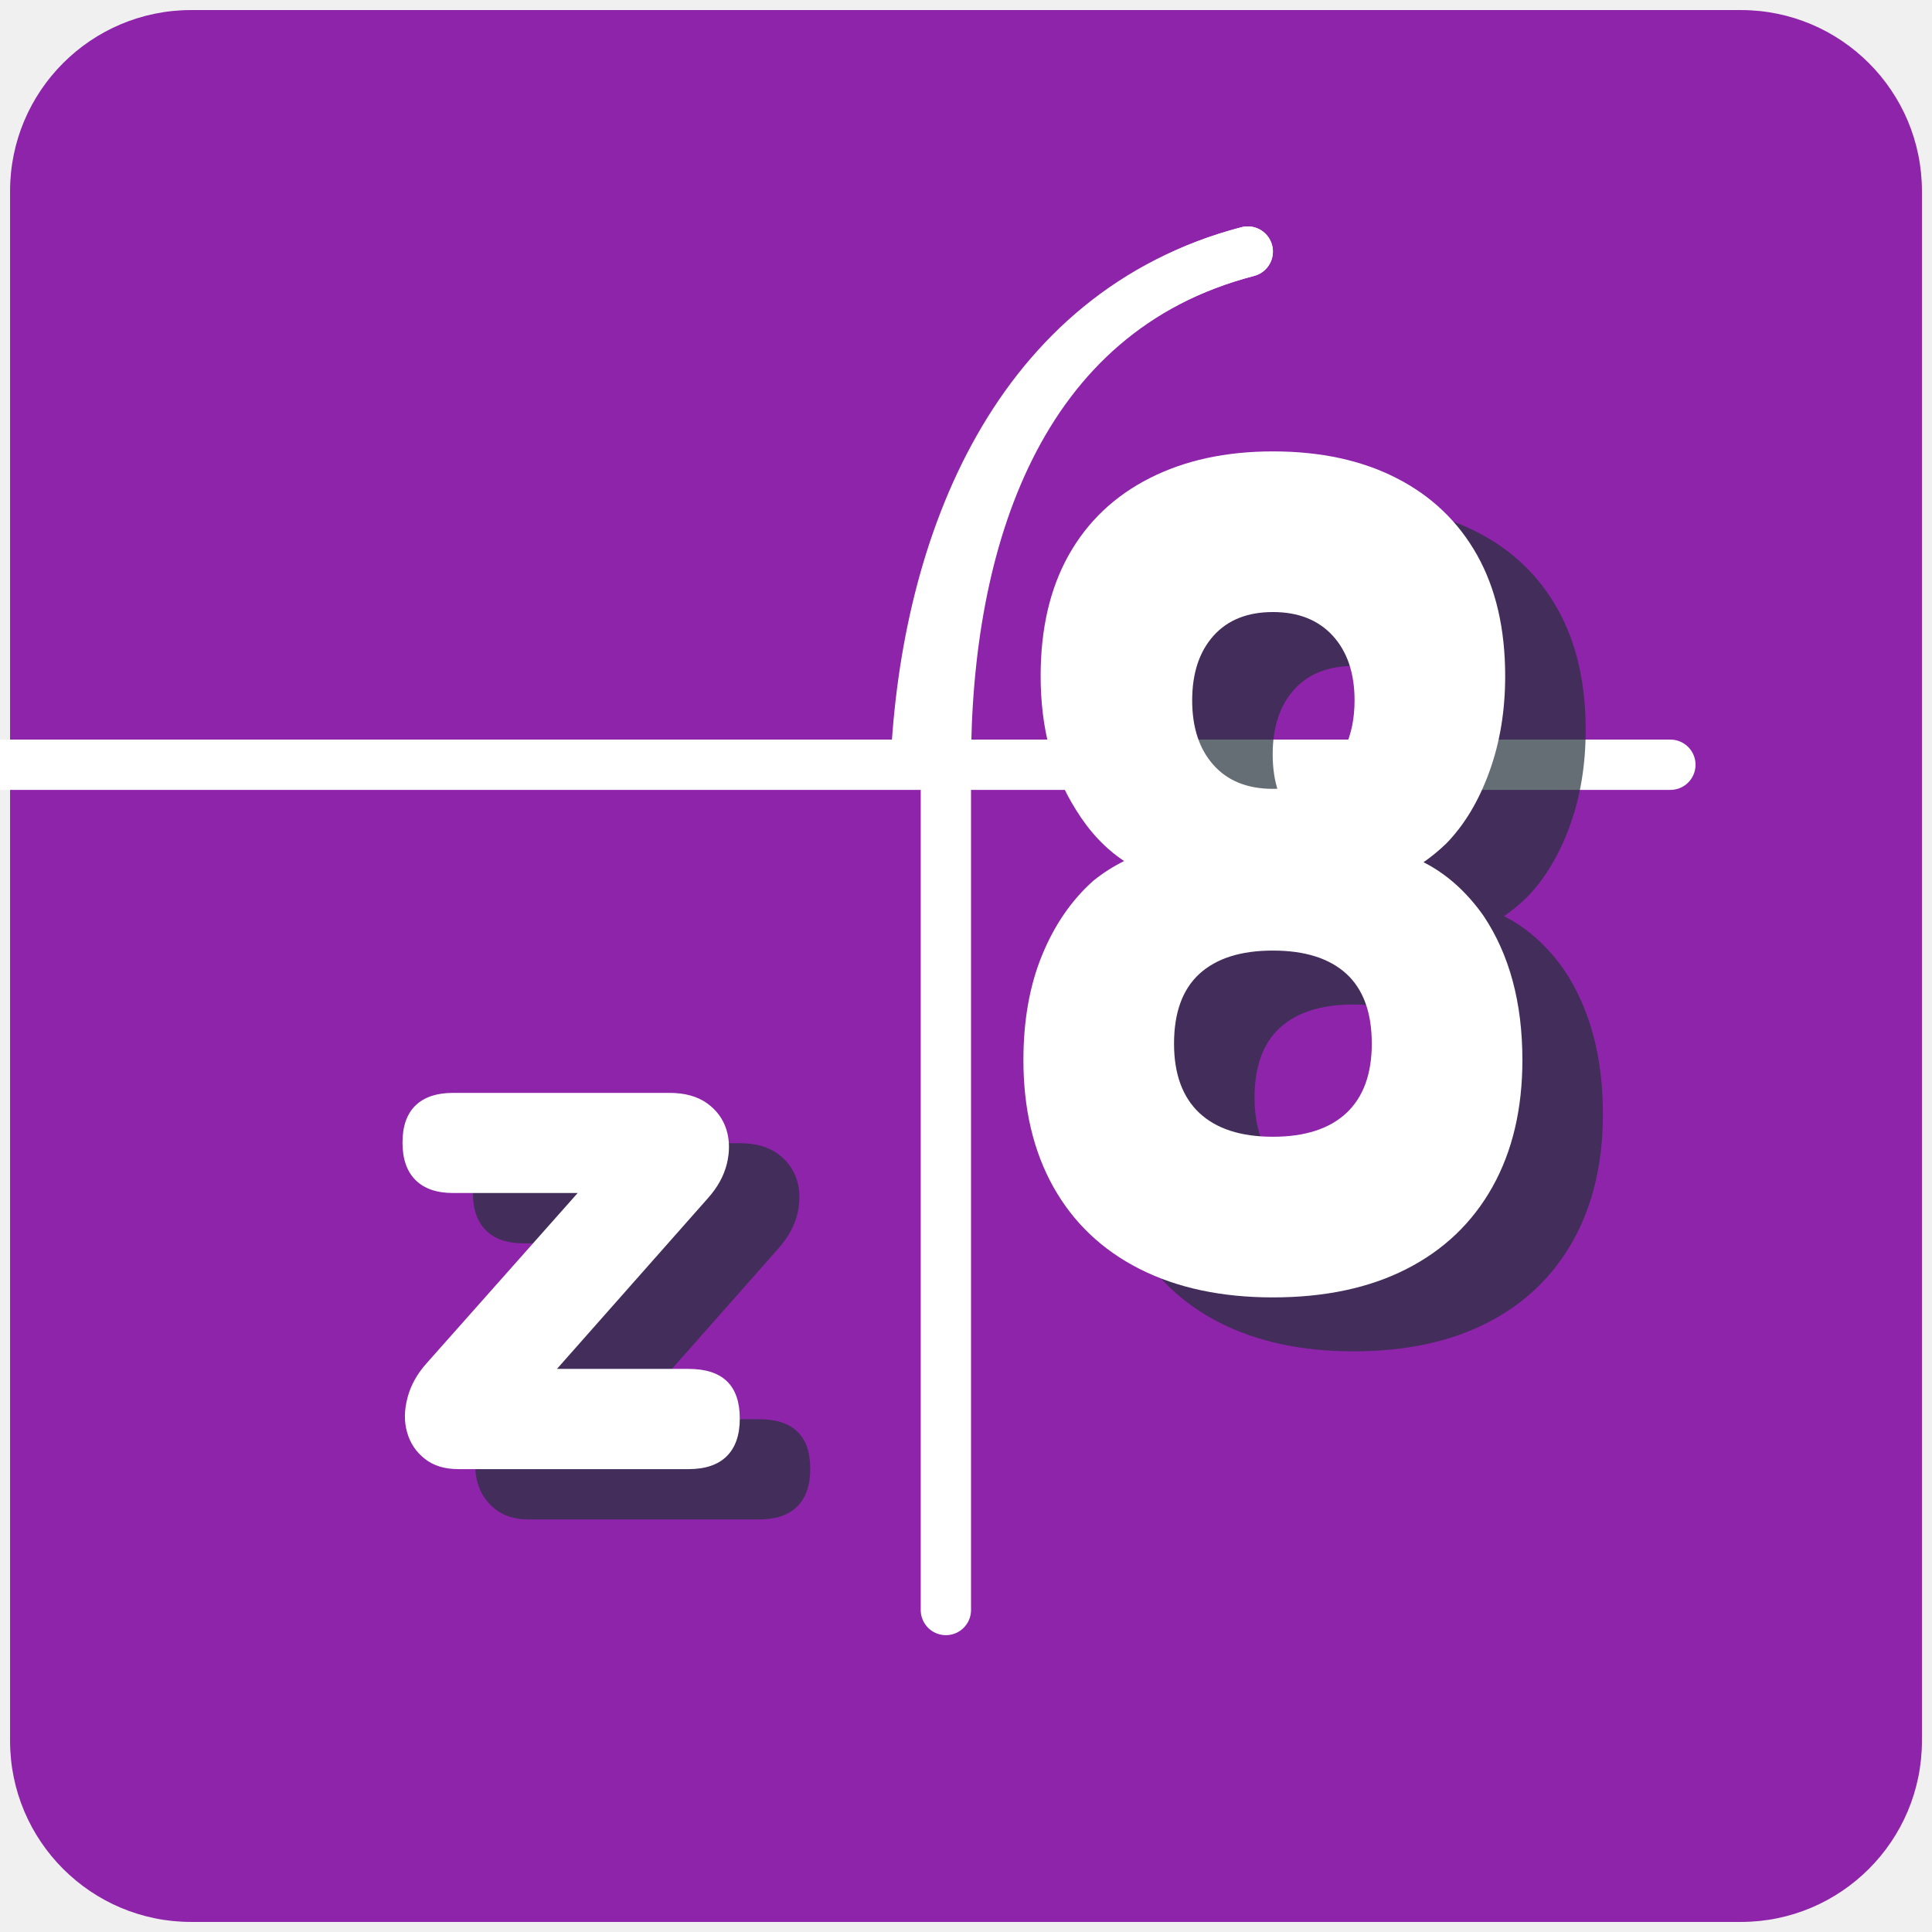
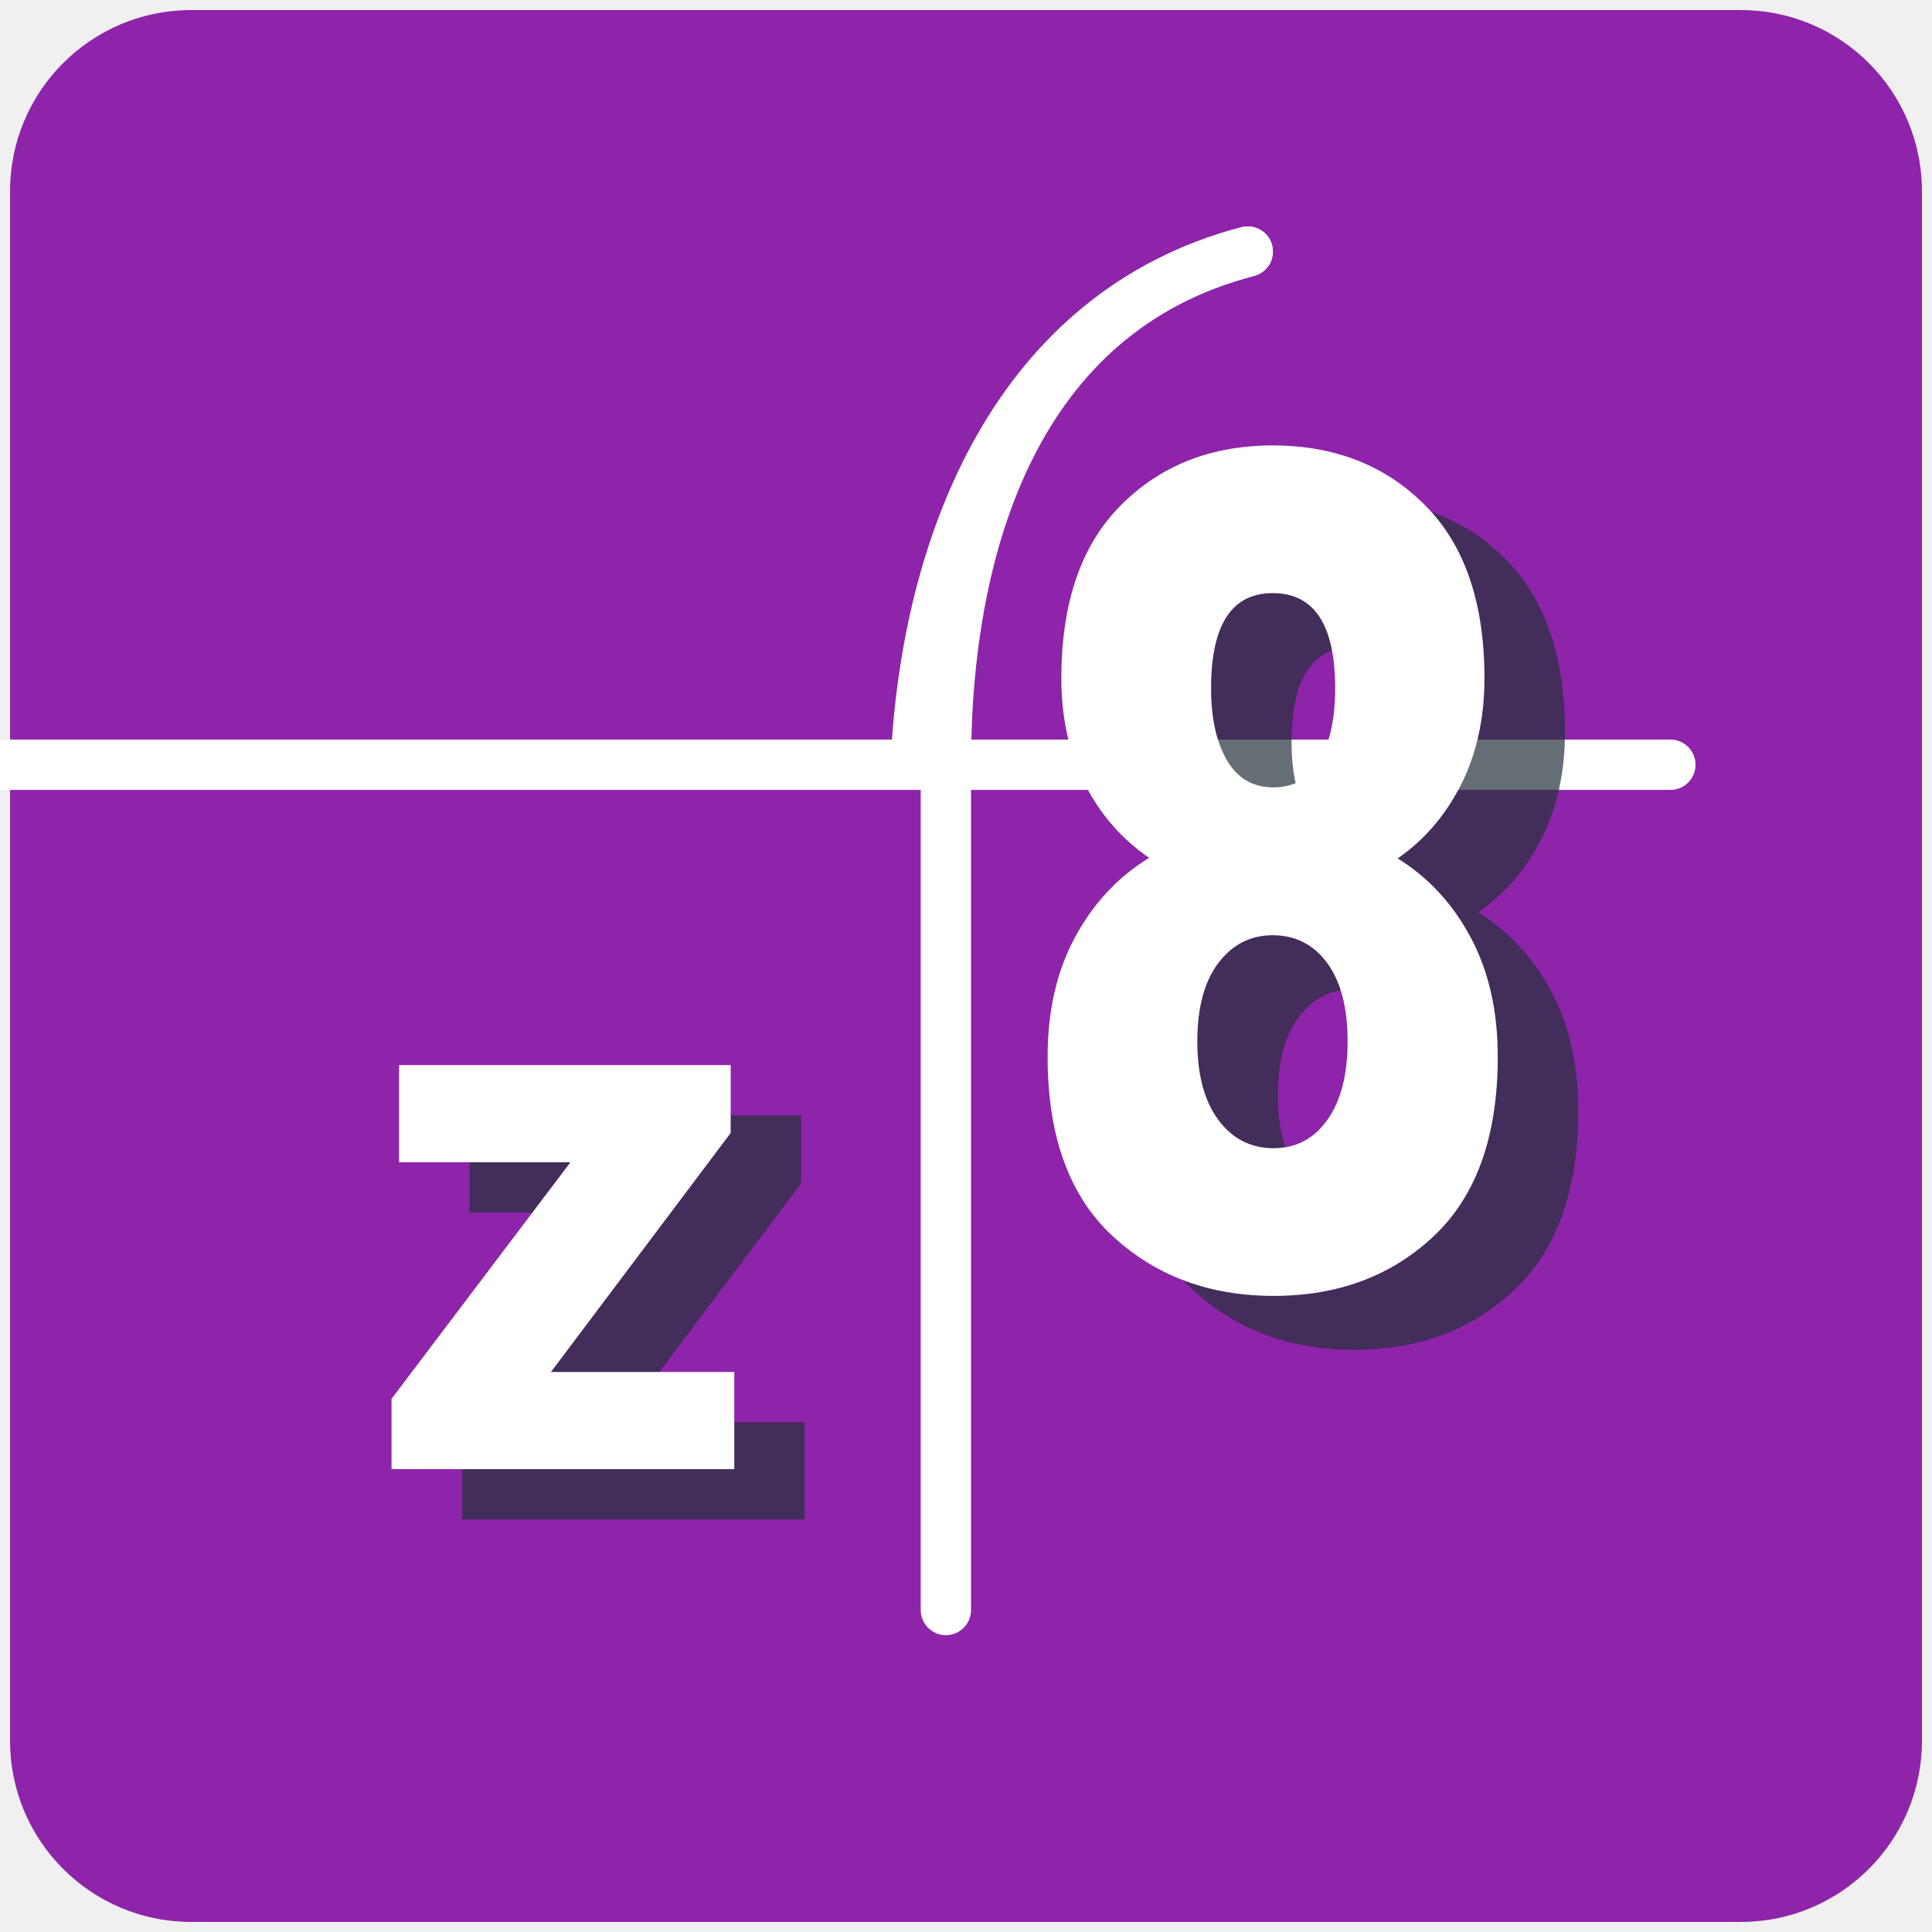
<svg xmlns="http://www.w3.org/2000/svg" viewBox="0 0 192 192" width="192" height="192">
  <rect x="1" y="1" width="190" height="190" rx="18" ry="18" fill="#8E24AA" />
  <path d="M0 76 H91 C92 54 101 31 124 25" fill="none" stroke="#ffffff" stroke-width="5" stroke-linecap="round" />
  <path d="M94 160 C94 115 94 82 94 76 C94 54 101 31 124 25" fill="none" stroke="#ffffff" stroke-width="5" stroke-linecap="round" />
  <path d="M94 76 H166" fill="none" stroke="#ffffff" stroke-width="5" stroke-linecap="round" />
-   <path d="M134.50 127.08Q126.17 127.08 120.09 124.68Q114.02 122.28 110.78 117.77Q107.55 113.26 107.55 107.09Q107.55 102.09 109.56 98.27Q111.57 94.44 115.10 91.99Q116.66 91.01 118.43 90.33Q115.39 88.76 113.23 86.02Q109.41 81.31 109.41 74.75Q109.41 68.77 112.45 64.55Q115.49 60.34 121.17 58.09Q126.86 55.83 134.50 55.83Q142.24 55.83 147.88 58.09Q153.51 60.34 156.55 64.55Q159.59 68.77 159.59 74.75Q159.59 79.16 157.87 82.83Q156.16 86.51 153.22 88.86Q152.04 89.74 150.77 90.43Q154.49 91.90 157.24 94.93Q161.45 99.83 161.45 107.09Q161.45 113.26 158.22 117.77Q154.98 122.28 148.95 124.68Q142.93 127.08 134.50 127.08M134.50 113.55Q139.69 113.55 142.44 111.55Q145.18 109.54 145.18 105.71Q145.18 101.79 142.44 99.83Q139.69 97.87 134.50 97.87Q129.31 97.87 126.56 99.83Q123.82 101.79 123.82 105.71Q123.82 109.54 126.56 111.55Q129.31 113.55 134.50 113.55M134.50 84.25Q137.34 84.25 139.30 83.37Q141.26 82.49 142.29 80.77Q143.32 79.06 143.32 76.80Q143.32 73.37 140.97 71.36Q138.62 69.36 134.50 69.36Q130.38 69.36 128.08 71.36Q125.78 73.37 125.78 76.80Q125.78 80.23 128.08 82.24Q130.38 84.25 134.50 84.25" fill="#233039" opacity="0.70" transform="translate(134.5 87) scale(0.92 1.18) translate(-134.5 -87)" />
-   <path d="M126.50 122.08Q118.17 122.08 112.09 119.68Q106.02 117.28 102.78 112.77Q99.55 108.26 99.55 102.09Q99.55 97.09 101.56 93.27Q103.57 89.44 107.10 86.99Q108.66 86.01 110.43 85.33Q107.39 83.76 105.23 81.02Q101.41 76.31 101.41 69.75Q101.41 63.77 104.45 59.55Q107.49 55.34 113.17 53.09Q118.86 50.83 126.50 50.83Q134.24 50.83 139.88 53.09Q145.51 55.34 148.55 59.55Q151.59 63.77 151.59 69.75Q151.59 74.16 149.87 77.83Q148.16 81.51 145.22 83.86Q144.04 84.74 142.77 85.43Q146.49 86.90 149.24 89.93Q153.45 94.83 153.45 102.09Q153.45 108.26 150.22 112.77Q146.98 117.28 140.95 119.68Q134.93 122.08 126.50 122.08M126.50 108.55Q131.69 108.55 134.44 106.55Q137.18 104.54 137.18 100.71Q137.18 96.79 134.44 94.83Q131.69 92.87 126.50 92.87Q121.31 92.87 118.56 94.83Q115.82 96.79 115.82 100.71Q115.82 104.54 118.56 106.55Q121.31 108.55 126.50 108.55M126.50 79.25Q129.34 79.25 131.30 78.37Q133.26 77.49 134.29 75.77Q135.32 74.06 135.32 71.80Q135.32 68.37 132.97 66.36Q130.62 64.36 126.50 64.36Q122.38 64.36 120.08 66.36Q117.78 68.37 117.78 71.80Q117.78 75.23 120.08 77.24Q122.38 79.25 126.50 79.25" fill="#ffffff" transform="translate(126.5 84) scale(0.92 1.18) translate(-126.5 -84)" />
-   <path d="M75.43 151L52.55 151Q50.50 151 49.21 149.97Q47.91 148.95 47.46 147.35Q47 145.76 47.50 143.89Q47.99 142.03 49.43 140.44L64.41 123.56L52.02 123.56Q49.59 123.56 48.29 122.27Q47 120.98 47 118.55Q47 116.12 48.29 114.86Q49.59 113.61 52.02 113.61L73.53 113.61Q75.81 113.61 77.25 114.63Q78.69 115.66 79.19 117.26Q79.68 118.85 79.23 120.68Q78.77 122.50 77.33 124.10L62.35 141.04L75.43 141.04Q80.52 141.04 80.52 145.98Q80.52 148.42 79.23 149.71Q77.93 151 75.43 151" fill="#233039" opacity="0.70" />
-   <path d="M68.43 146L45.55 146Q43.50 146 42.21 144.97Q40.91 143.95 40.46 142.35Q40 140.76 40.50 138.89Q40.99 137.03 42.43 135.44L57.41 118.56L45.02 118.56Q42.59 118.56 41.29 117.27Q40 115.98 40 113.55Q40 111.12 41.29 109.86Q42.59 108.61 45.02 108.61L66.53 108.61Q68.81 108.61 70.25 109.63Q71.69 110.66 72.19 112.26Q72.68 113.85 72.23 115.68Q71.77 117.50 70.33 119.10L55.35 136.04L68.43 136.04Q73.52 136.04 73.52 140.98Q73.52 143.42 72.23 144.71Q70.93 146 68.43 146" fill="#ffffff" />
+   <text x="134.5" y="126" text-anchor="middle" font-family="Roboto, 'Helvetica Neue', Arial, Helvetica, 'Liberation Sans', 'Nimbus Sans', sans-serif" font-size="98" font-weight="900" fill="#233039" opacity="0.70" transform="translate(134.5 87) scale(0.92 1.18) translate(-134.5 -87)">8</text>
+   <text x="126.5" y="121" text-anchor="middle" font-family="Roboto, 'Helvetica Neue', Arial, Helvetica, 'Liberation Sans', 'Nimbus Sans', sans-serif" font-size="98" font-weight="900" fill="#ffffff" transform="translate(126.5 84) scale(0.92 1.18) translate(-126.5 -84)">8</text>
+   <text x="63" y="151" text-anchor="middle" font-family="Roboto, 'Helvetica Neue', Arial, Helvetica, 'Liberation Sans', 'Nimbus Sans', sans-serif" font-size="76" font-weight="900" fill="#233039" opacity="0.70">z</text>
+   <text x="56" y="146" text-anchor="middle" font-family="Roboto, 'Helvetica Neue', Arial, Helvetica, 'Liberation Sans', 'Nimbus Sans', sans-serif" font-size="76" font-weight="900" fill="#ffffff">z</text>
</svg>
